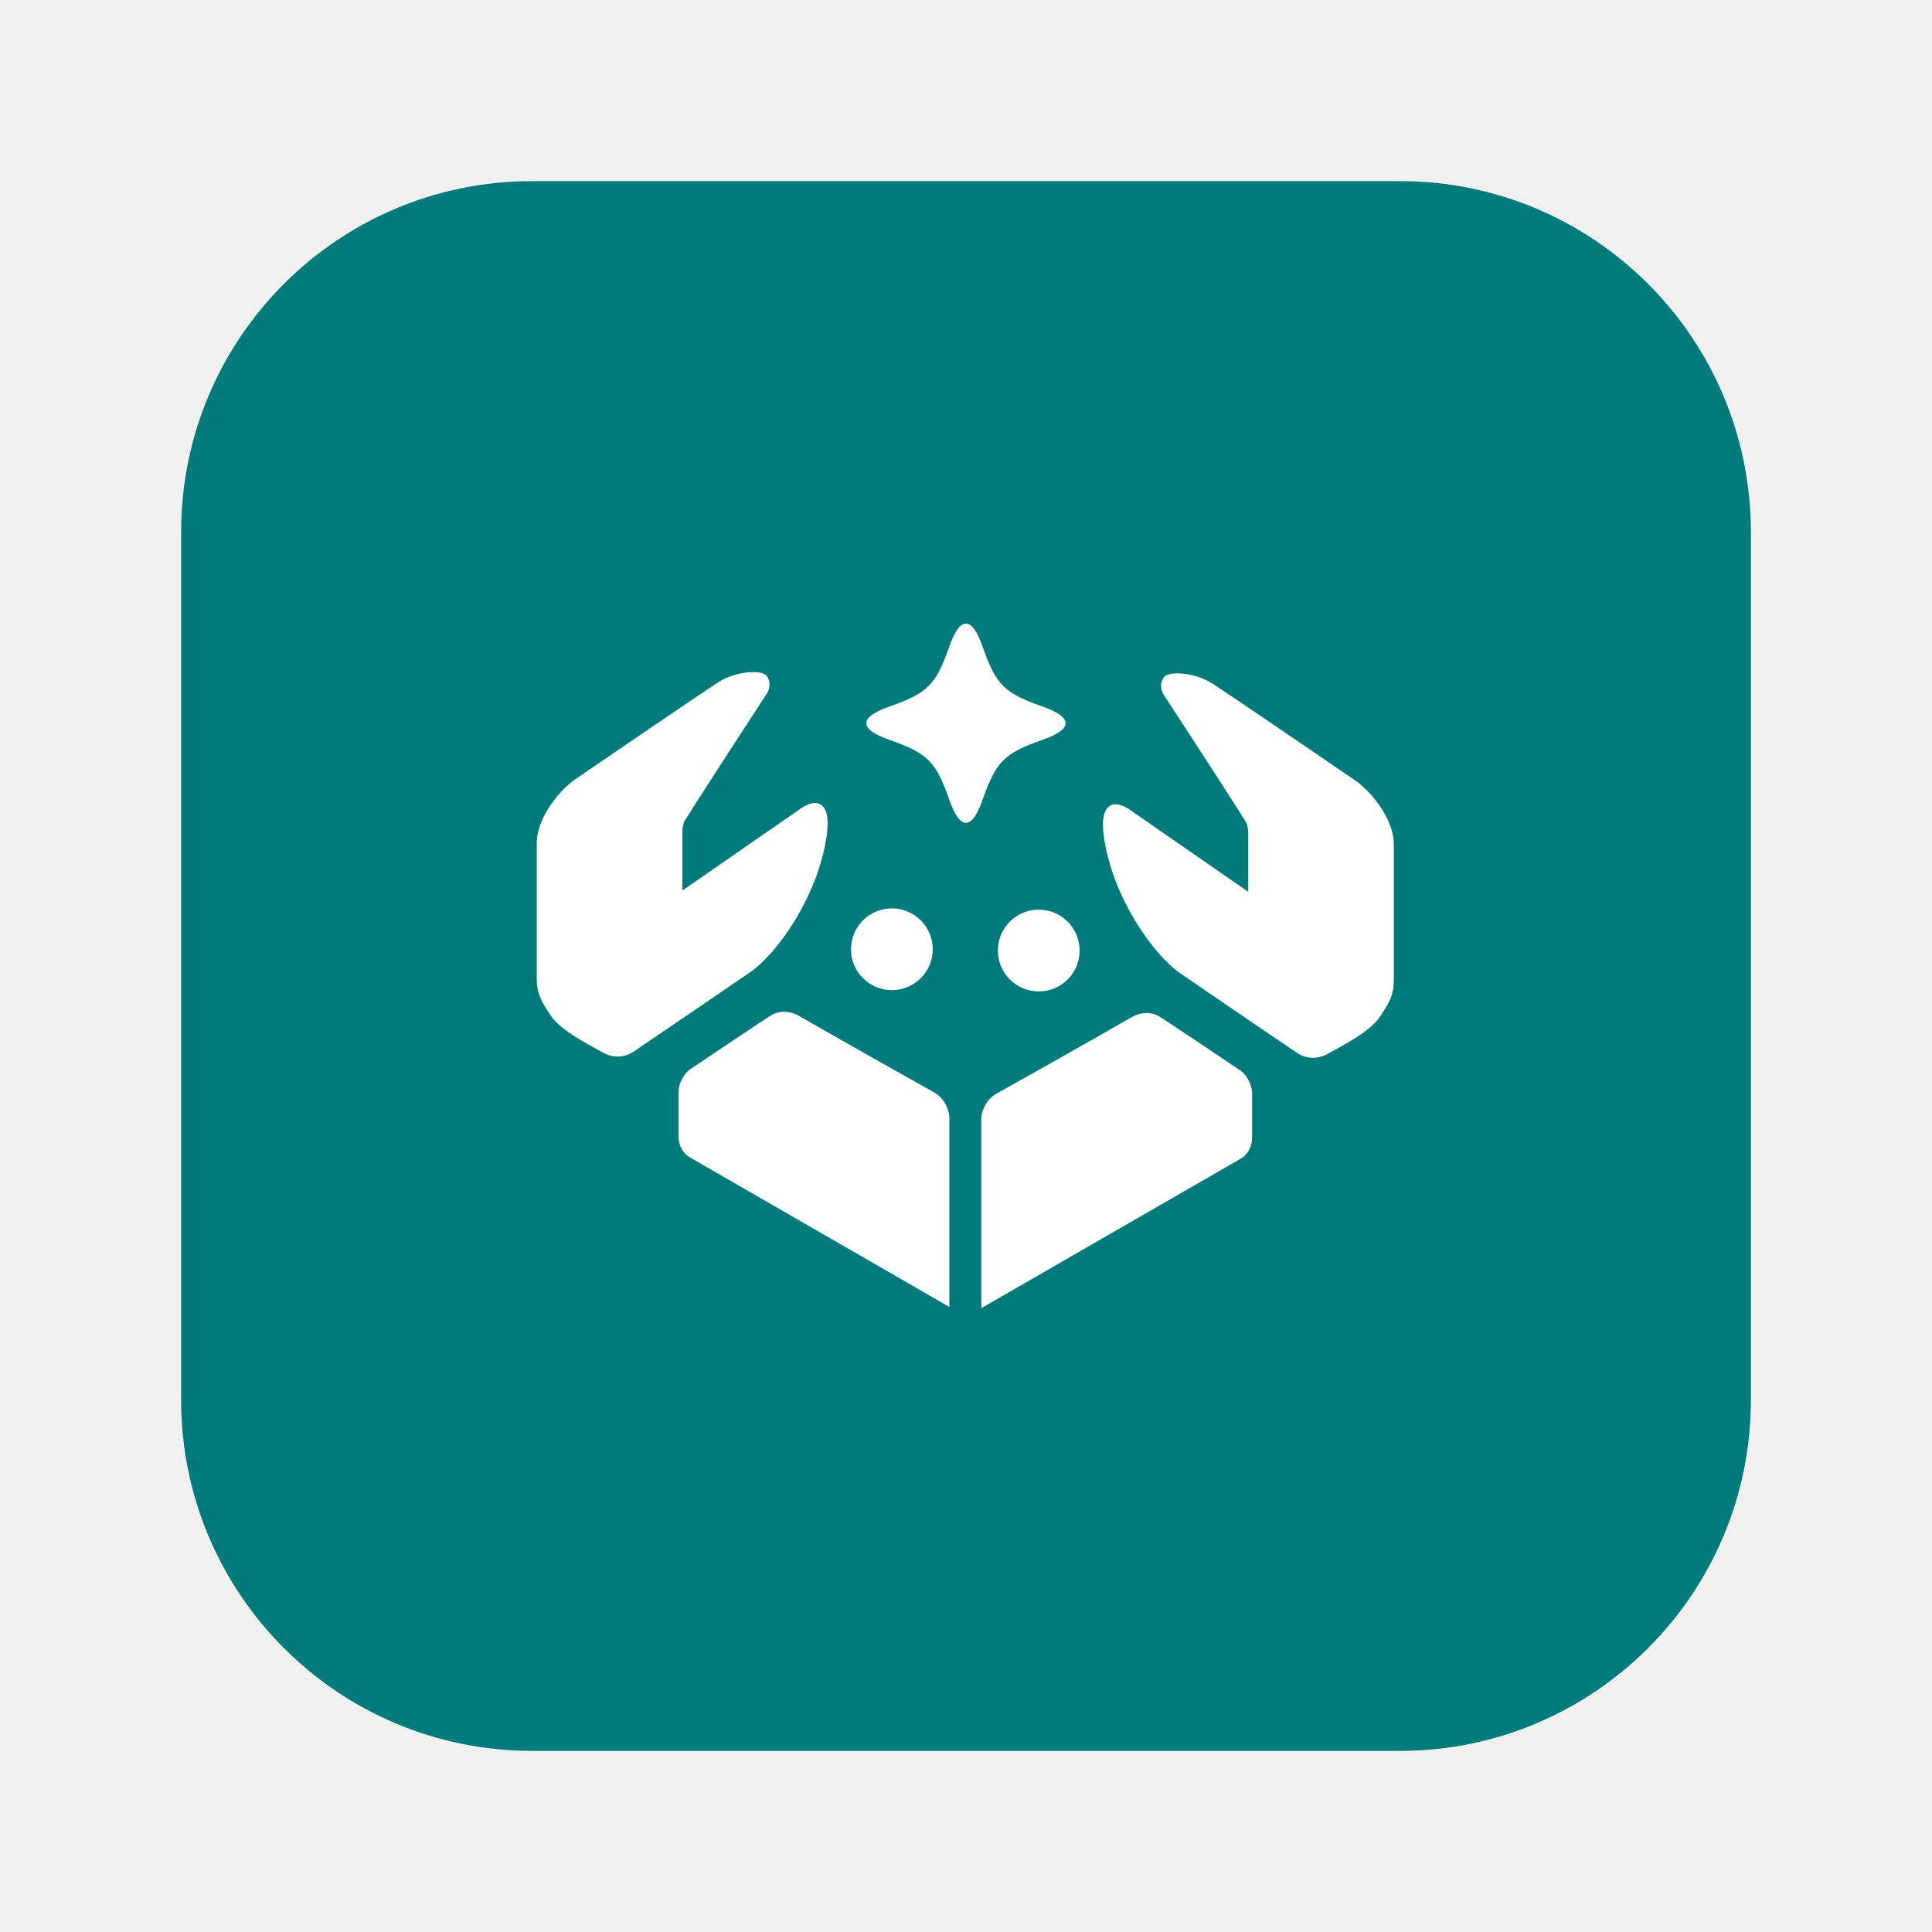
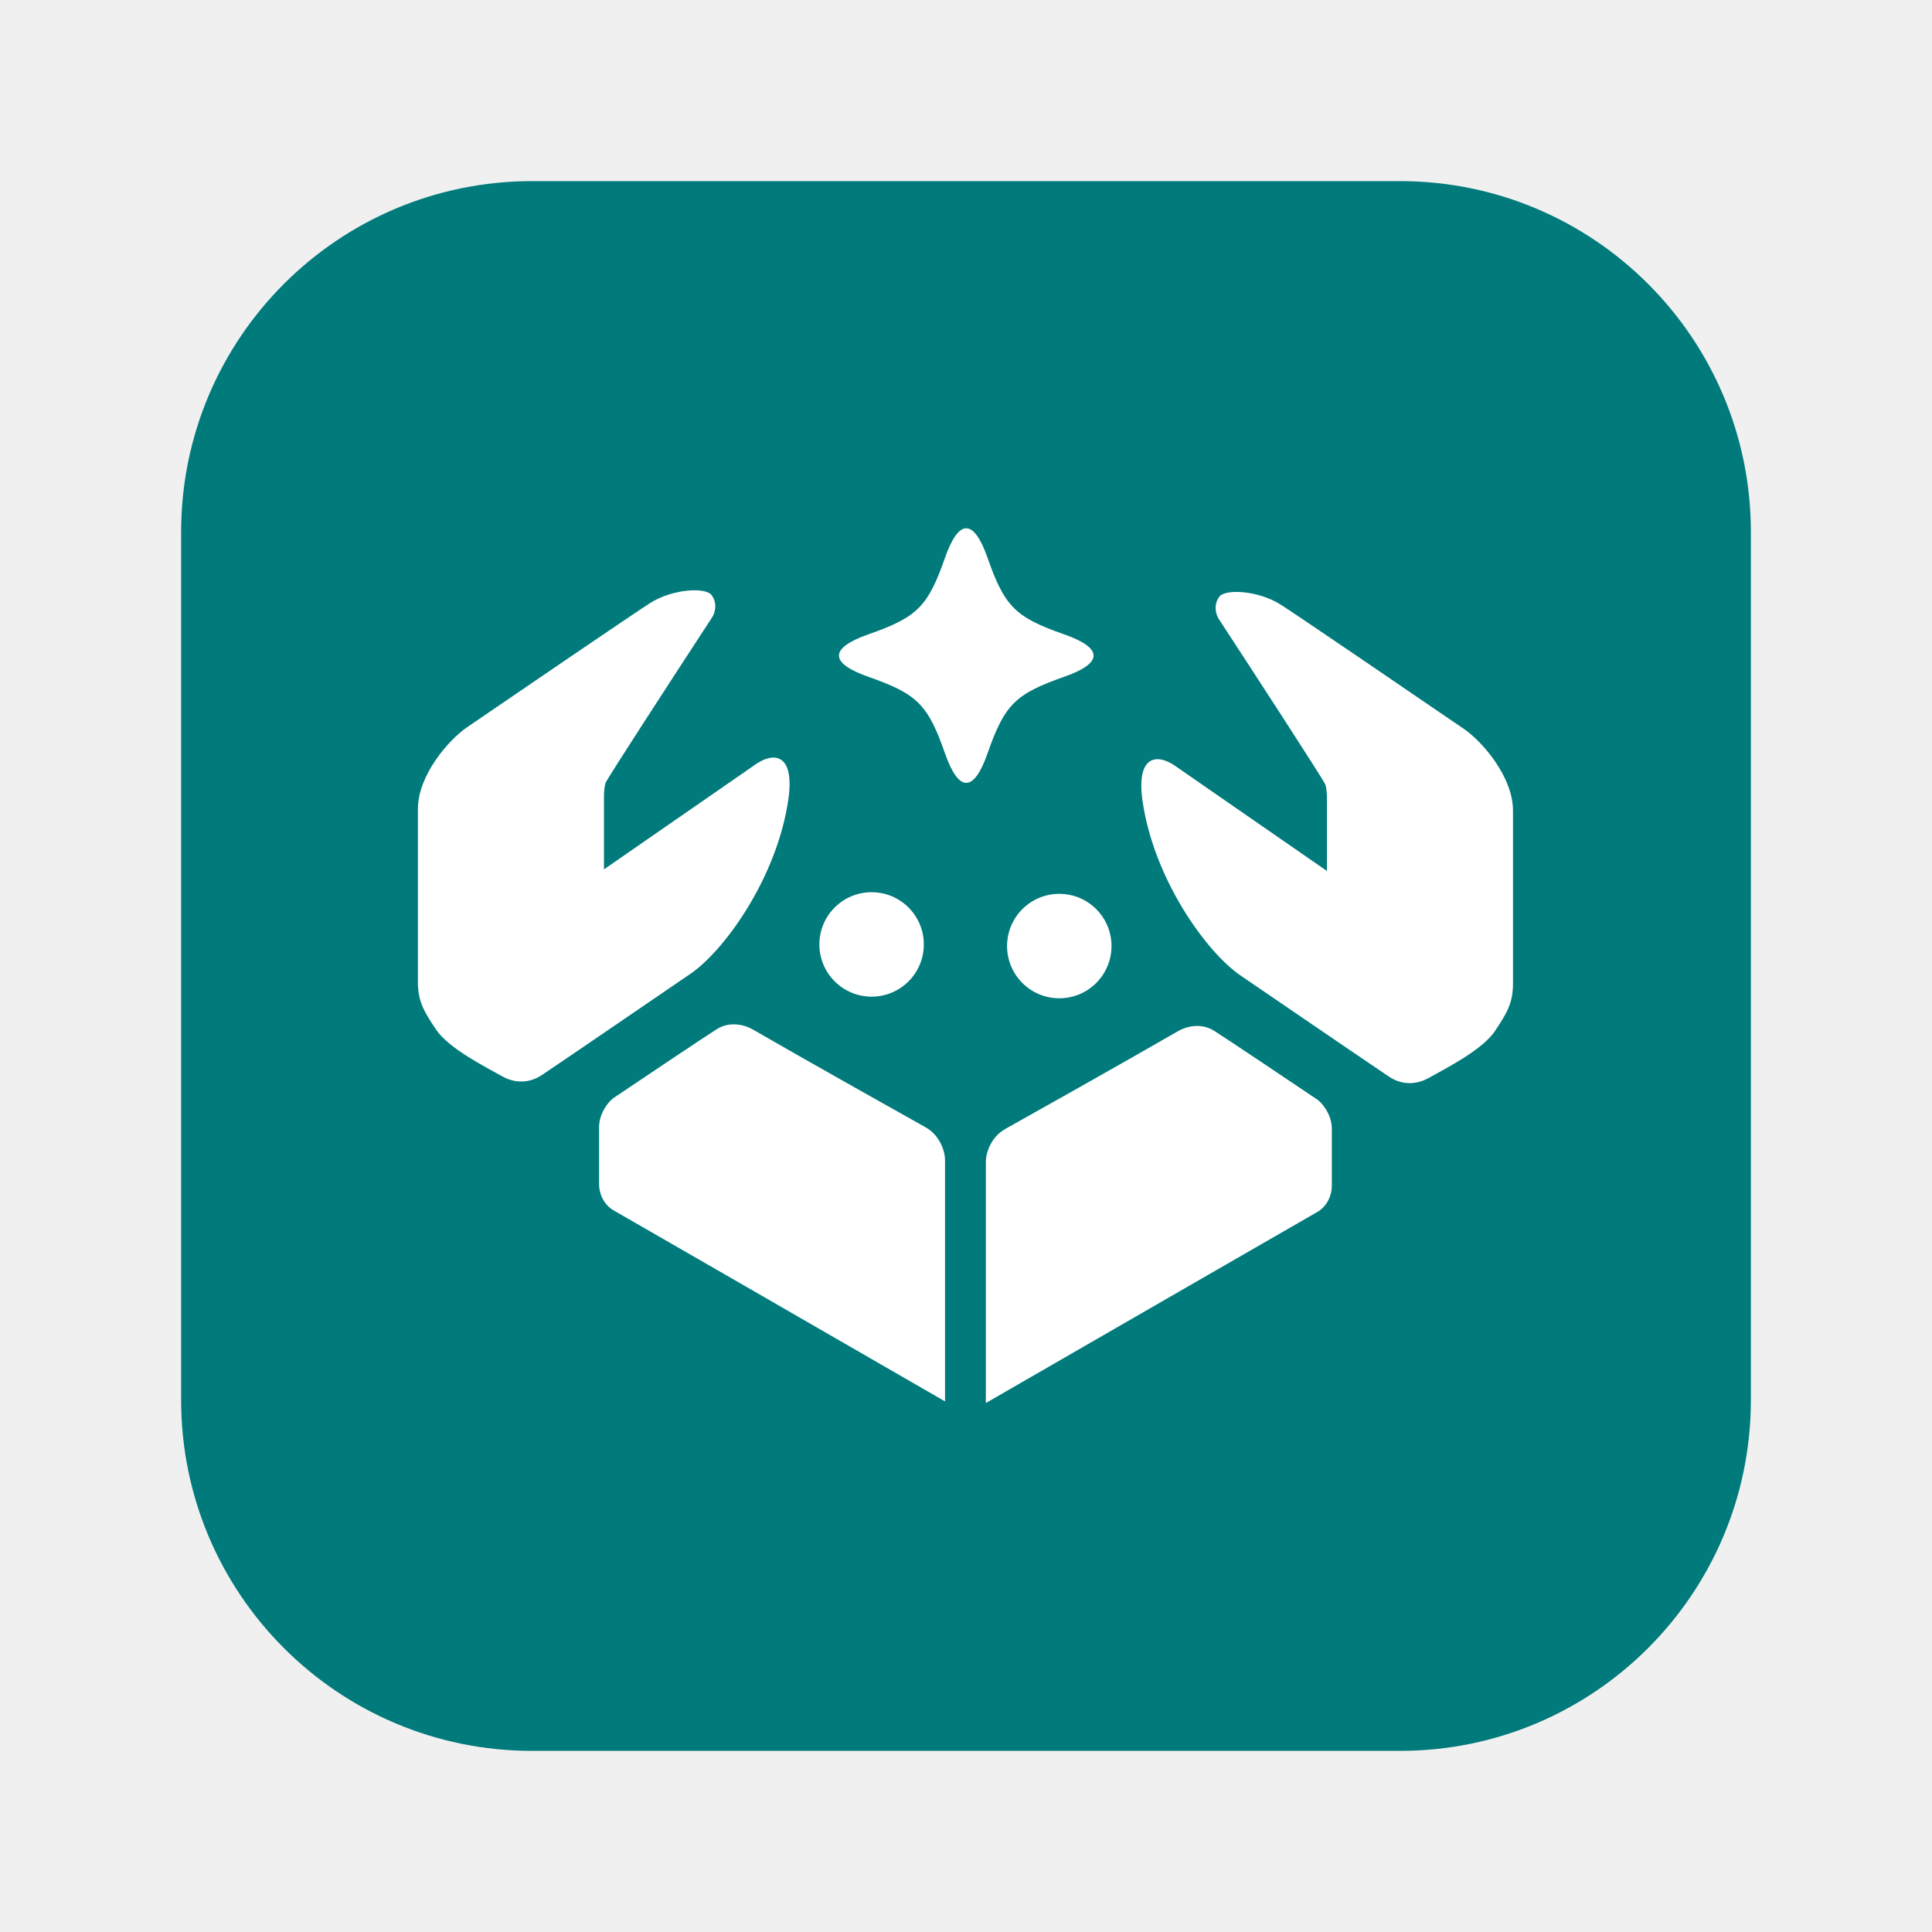
<svg xmlns="http://www.w3.org/2000/svg" width="1024" height="1024" viewBox="0 0 1024 1024" fill="none">
  <rect x="96" y="96" width="832" height="832" rx="186" fill="#007A7B" />
-   <g fill="#FFFFFF" transform="translate(284.5 330.5) scale(1.354)">
+   <g fill="#FFFFFF" transform="translate(221.5 280) scale(1.73)">
    <path d="M155 127.497C155 136.333 147.837 143.497 139 143.497C130.163 143.497 123 136.333 123 127.497C123 118.66 130.163 111.497 139 111.497C147.837 111.497 155 118.66 155 127.497Z" />
    <path d="M161.5 193.497V267.497C129.167 248.83 63.5 210.997 60 208.997C56.683 207.101 55.5 203.497 55.5 200.997V183.497C55.5 179.097 58.5 175.506 60 174.497C68.667 168.663 87.1 156.297 91.5 153.497C95.9 150.697 100.63 152.414 102.5 153.497C118.333 162.663 151.275 181.15 155.5 183.497C160 185.997 161.5 190.997 161.5 193.497Z" />
    <path d="M57 81.997V104.497L102.5 72.997C109 67.997 115.5 68.997 113.5 82.997C110.089 106.874 94 129.32 83.5 136.497C70.333 145.497 42.8 164.297 38 167.497C33.2 170.697 28.5 169.413 26 167.997C21 165.163 9.5 159.497 5.5 153.497C1.888 148.079 0 144.997 0 138.997V85.997C0 75.597 9.5 64.757 15 60.997C31.333 49.83 65.4 26.597 71 22.997C78 18.497 88.214 17.997 90 20.497C92 23.297 90.833 26.33 90 27.497C79.333 43.83 57.9 76.797 57.5 77.997C57.1 79.197 57 81.163 57 81.997Z" />
    <path d="M180.5 127.994C180.5 136.83 187.663 143.994 196.5 143.994C205.337 143.994 212.5 136.83 212.5 127.994C212.5 119.157 205.337 111.994 196.5 111.994C187.663 111.994 180.5 119.157 180.5 127.994Z" />
    <path d="M174 193.994V267.994C206.333 249.327 272 211.494 275.5 209.494C278.817 207.598 280 203.994 280 201.494V183.994C280 179.594 277 176.003 275.5 174.994C266.833 169.16 248.4 156.794 244 153.994C239.6 151.194 234.87 152.911 233 153.994C217.167 163.16 184.225 181.646 180 183.994C175.5 186.494 174 191.494 174 193.994Z" />
    <path d="M278.5 82.494V104.994L233 73.494C226.5 68.494 220 69.494 222 83.494C225.411 107.371 241.5 129.816 252 136.994C265.167 145.994 292.7 164.794 297.5 167.994C302.3 171.194 307 169.91 309.5 168.494C314.5 165.66 326 159.994 330 153.994C333.612 148.576 335.5 145.494 335.5 139.494V86.494C335.5 76.094 326 65.254 320.5 61.494C304.167 50.327 270.1 27.094 264.5 23.494C257.5 18.994 247.286 18.494 245.5 20.994C243.5 23.794 244.667 26.827 245.5 27.994C256.167 44.327 277.6 77.294 278 78.494C278.4 79.694 278.5 81.66 278.5 82.494Z" />
    <path d="M161.5 9C165.7 -3 170.3 -3 174.5 9C179.75 24 183 27.25 198 32.5C210 36.7 210 41.3 198 45.5C183 50.75 179.75 54 174.5 69C170.3 81 165.7 81 161.5 69C156.25 54 153 50.75 138 45.5C126 41.3 126 36.7 138 32.5C153 27.25 156.25 24 161.5 9Z" />
  </g>
</svg>
